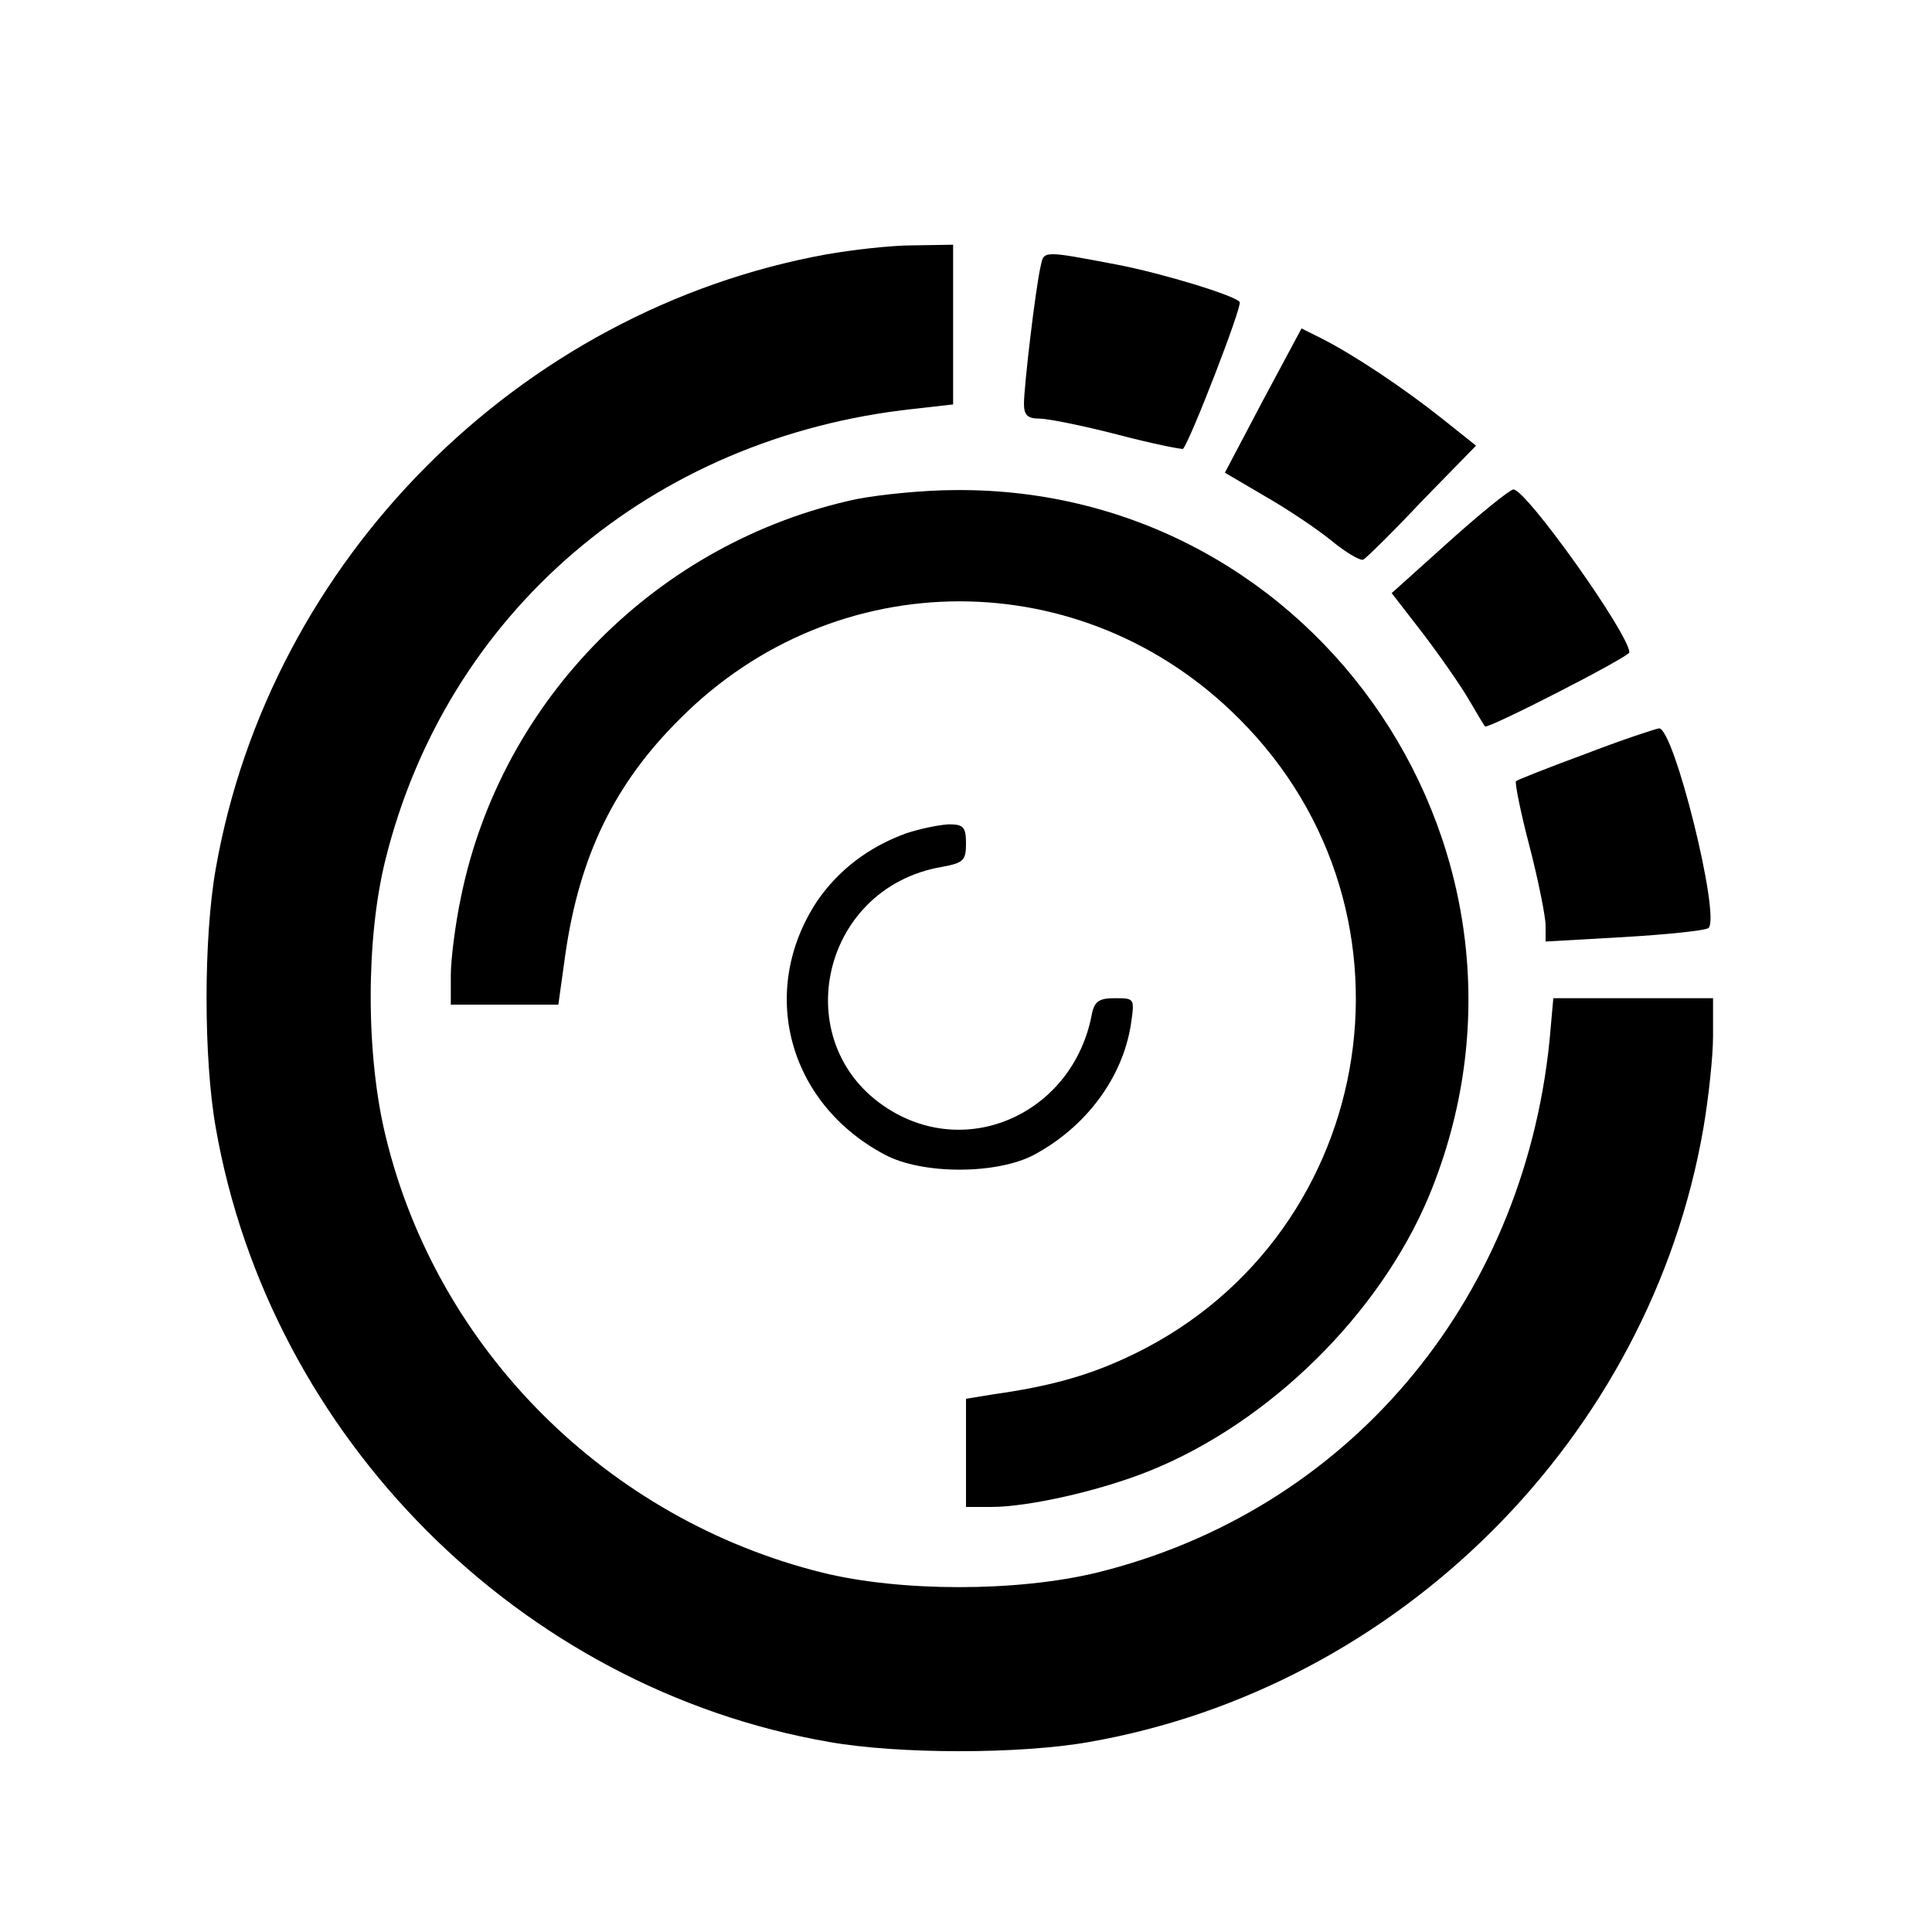
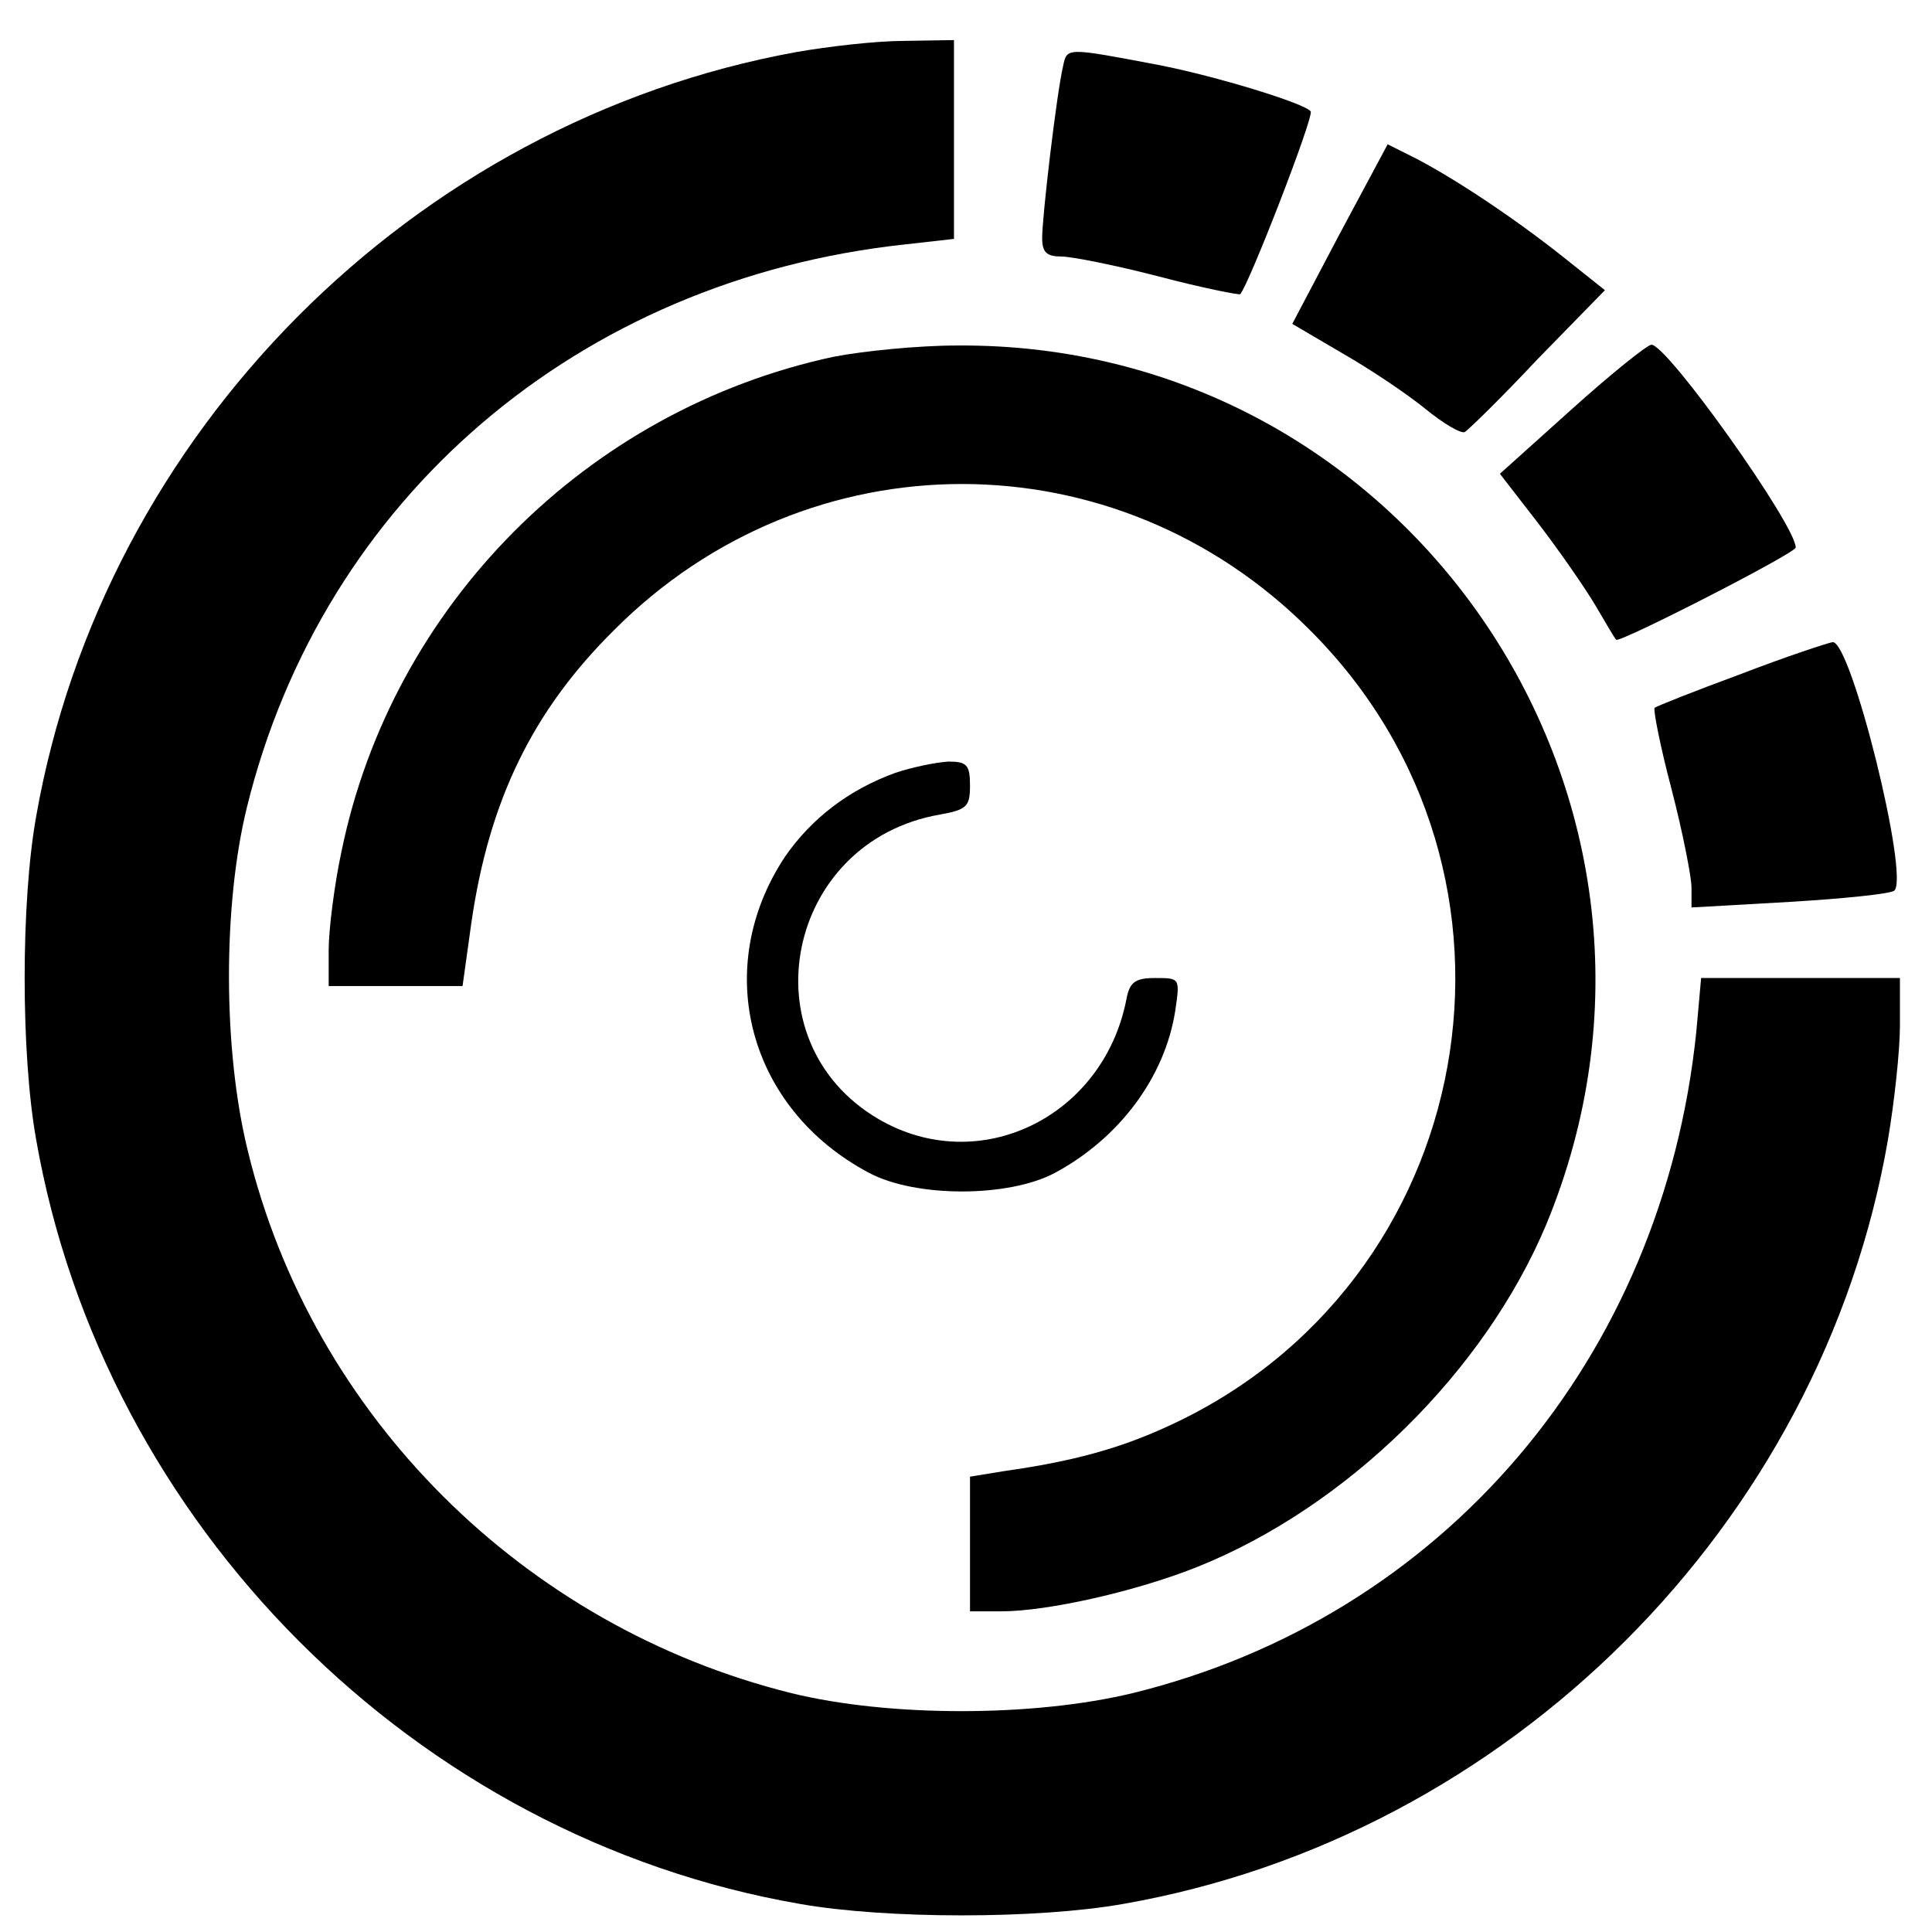
- <svg xmlns="http://www.w3.org/2000/svg" version="1.0" width="300pt" height="300pt" viewBox="0 0 300 300" preserveAspectRatio="xMidYMid meet">
-   <g transform="translate(0,300) scale(0.1,-0.1)" fill="#000000" stroke="none">
-     <path d="M1283 2605 c-478 -87 -864 -475 -948 -954 -19 -107 -19 -295 0 -402 84 -481 473 -871 953 -954 108 -19 296 -19 403 0 481 84 871 473 954 953 8 47 15 111 15 143 l0 59 -124 0 -124 0 -6 -67 c-42 -408 -316 -730 -703 -825 -124 -30 -304 -30 -426 0 -334 83 -598 346 -678 677 -31 126 -31 306 -1 428 95 386 414 658 820 702 l62 7 0 124 0 124 -62 -1 c-35 0 -95 -7 -135 -14z" />
-     <path d="M1616 2587 c-8 -34 -26 -187 -26 -214 0 -18 6 -23 24 -23 13 0 68 -11 122 -25 53 -14 99 -23 101 -22 11 12 92 221 88 228 -7 10 -118 44 -190 58 -116 22 -114 22 -119 -2z" />
-     <path d="M1961 2378 l-59 -112 63 -37 c35 -20 81 -51 103 -69 22 -18 44 -31 49 -29 4 2 46 43 91 91 l84 86 -54 43 c-58 46 -134 97 -185 123 l-32 16 -60 -112z" />
-     <path d="M1330 2225 c-308 -66 -551 -310 -614 -617 -9 -42 -16 -98 -16 -123 l0 -45 83 0 84 0 11 79 c22 152 76 264 178 365 242 243 626 243 868 0 305 -304 212 -817 -179 -994 -59 -27 -117 -43 -202 -55 l-43 -7 0 -84 0 -84 39 0 c58 0 169 25 246 56 186 75 357 243 434 427 217 525 -170 1101 -736 1096 -48 0 -117 -7 -153 -14z" />
-     <path d="M2250 2159 l-89 -80 48 -62 c26 -34 58 -80 71 -102 13 -22 24 -41 26 -43 3 -5 224 108 224 115 0 28 -160 253 -180 253 -5 0 -50 -36 -100 -81z" />
-     <path d="M2461 1829 c-57 -21 -105 -40 -107 -42 -2 -2 7 -48 21 -101 14 -54 25 -110 25 -123 l0 -25 123 7 c67 4 125 10 130 14 19 18 -54 312 -77 310 -6 -1 -58 -18 -115 -40z" />
-     <path d="M1407 1706 c-58 -21 -105 -57 -138 -105 -92 -139 -46 -314 105 -394 58 -31 174 -31 232 0 80 43 137 119 150 202 6 41 6 41 -25 41 -25 0 -32 -5 -36 -27 -29 -147 -184 -222 -309 -149 -166 97 -116 347 77 380 33 6 37 10 37 36 0 26 -4 30 -27 30 -16 -1 -45 -7 -66 -14z" />
+ <svg xmlns="http://www.w3.org/2000/svg" version="1.0" width="241pt" height="241pt" viewBox="0 0 241 241" preserveAspectRatio="xMidYMid meet">
+   <g transform="translate(0,241) scale(0.1,-0.1)" fill="#000000" stroke="none">
+     <path d="M993 2345 c-478 -87 -864 -475 -948 -954 -19 -107 -19 -295 0 -402 84 -481 473 -871 953 -954 108 -19 296 -19 403 0 481 84 871 473 954 953 8 47 15 111 15 143 l0 59 -124 0 -124 0 -6 -67 c-42 -408 -316 -730 -703 -825 -124 -30 -304 -30 -426 0 -334 83 -598 346 -678 677 -31 126 -31 306 -1 428 95 386 414 658 820 702 l62 7 0 124 0 124 -62 -1 c-35 0 -95 -7 -135 -14z" />
+     <path d="M1326 2327 c-8 -34 -26 -187 -26 -214 0 -18 6 -23 24 -23 13 0 68 -11 122 -25 53 -14 99 -23 101 -22 11 12 92 221 88 228 -7 10 -118 44 -190 58 -116 22 -114 22 -119 -2z" />
+     <path d="M1671 2118 l-59 -112 63 -37 c35 -20 81 -51 103 -69 22 -18 44 -31 49 -29 4 2 46 43 91 91 l84 86 -54 43 c-58 46 -134 97 -185 123 l-32 16 -60 -112z" />
+     <path d="M1040 1965 c-308 -66 -551 -310 -614 -617 -9 -42 -16 -98 -16 -123 l0 -45 83 0 84 0 11 79 c22 152 76 264 178 365 242 243 626 243 868 0 305 -304 212 -817 -179 -994 -59 -27 -117 -43 -202 -55 l-43 -7 0 -84 0 -84 39 0 c58 0 169 25 246 56 186 75 357 243 434 427 217 525 -170 1101 -736 1096 -48 0 -117 -7 -153 -14z" />
+     <path d="M1960 1899 l-89 -80 48 -62 c26 -34 58 -80 71 -102 13 -22 24 -41 26 -43 3 -5 224 108 224 115 0 28 -160 253 -180 253 -5 0 -50 -36 -100 -81z" />
+     <path d="M2171 1569 c-57 -21 -105 -40 -107 -42 -2 -2 7 -48 21 -101 14 -54 25 -110 25 -123 l0 -25 123 7 c67 4 125 10 130 14 19 18 -54 312 -77 310 -6 -1 -58 -18 -115 -40z" />
+     <path d="M1117 1446 c-58 -21 -105 -57 -138 -105 -92 -139 -46 -314 105 -394 58 -31 174 -31 232 0 80 43 137 119 150 202 6 41 6 41 -25 41 -25 0 -32 -5 -36 -27 -29 -147 -184 -222 -309 -149 -166 97 -116 347 77 380 33 6 37 10 37 36 0 26 -4 30 -27 30 -16 -1 -45 -7 -66 -14z" />
  </g>
</svg>
